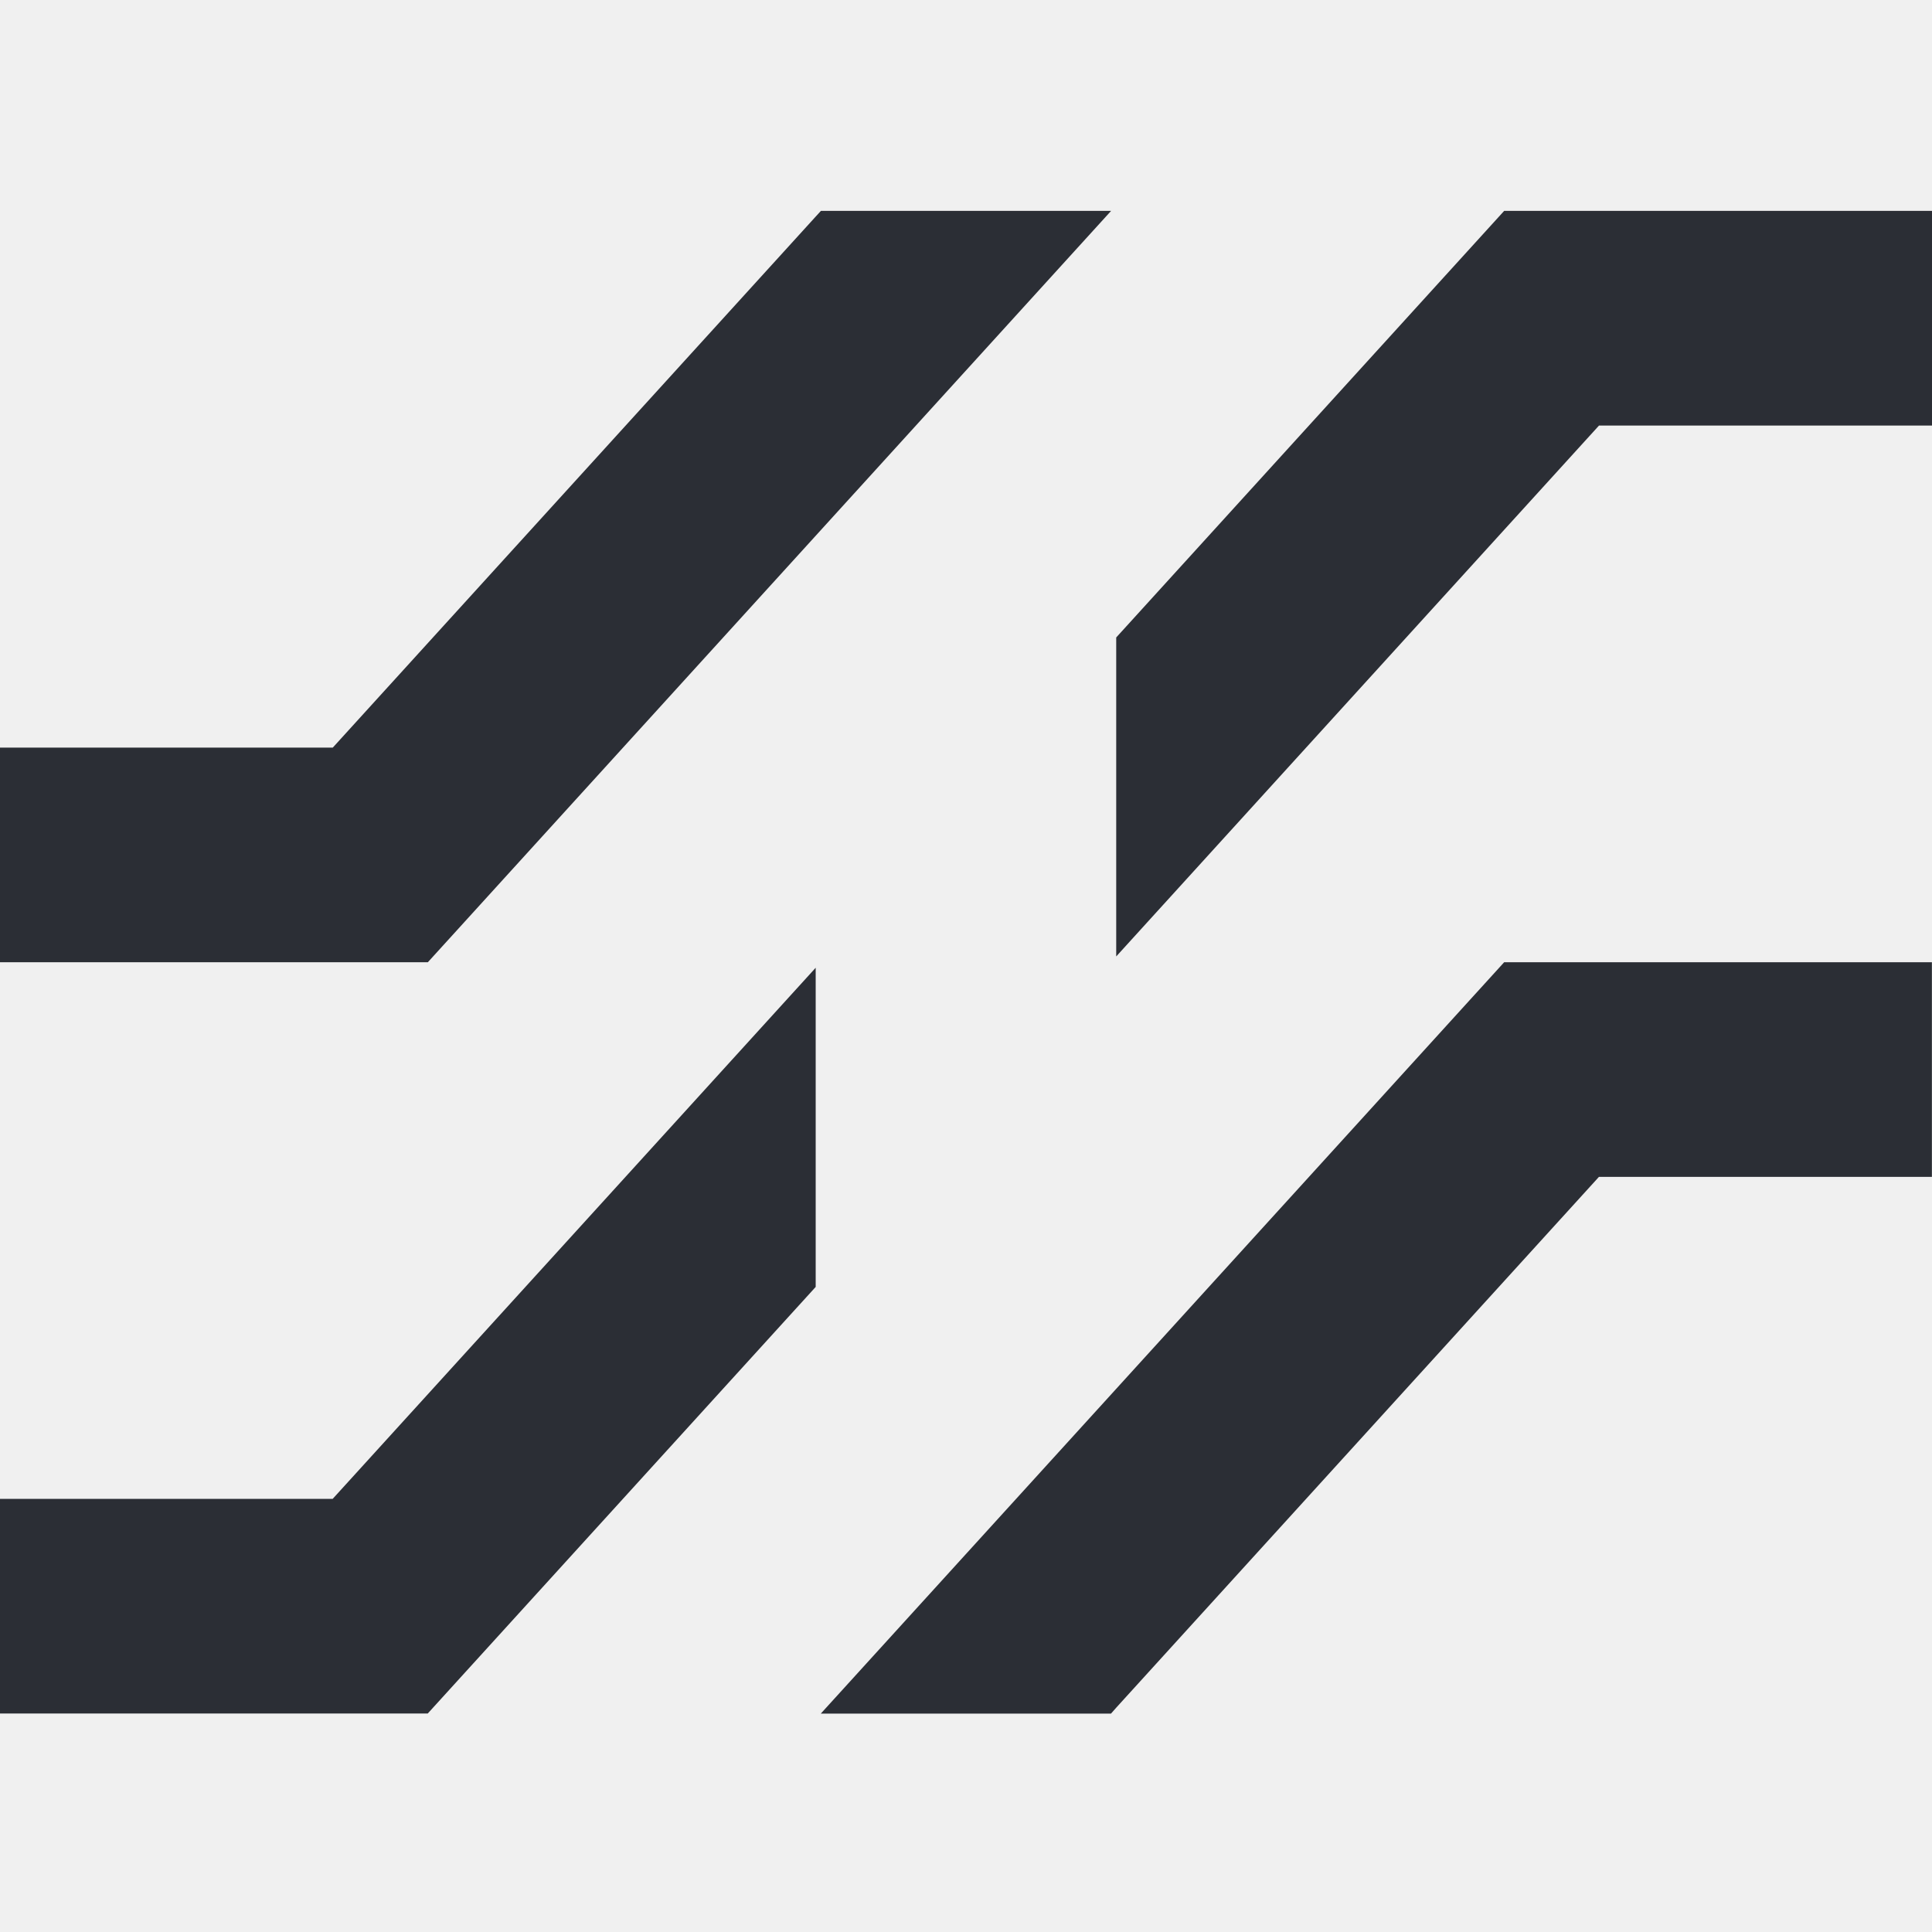
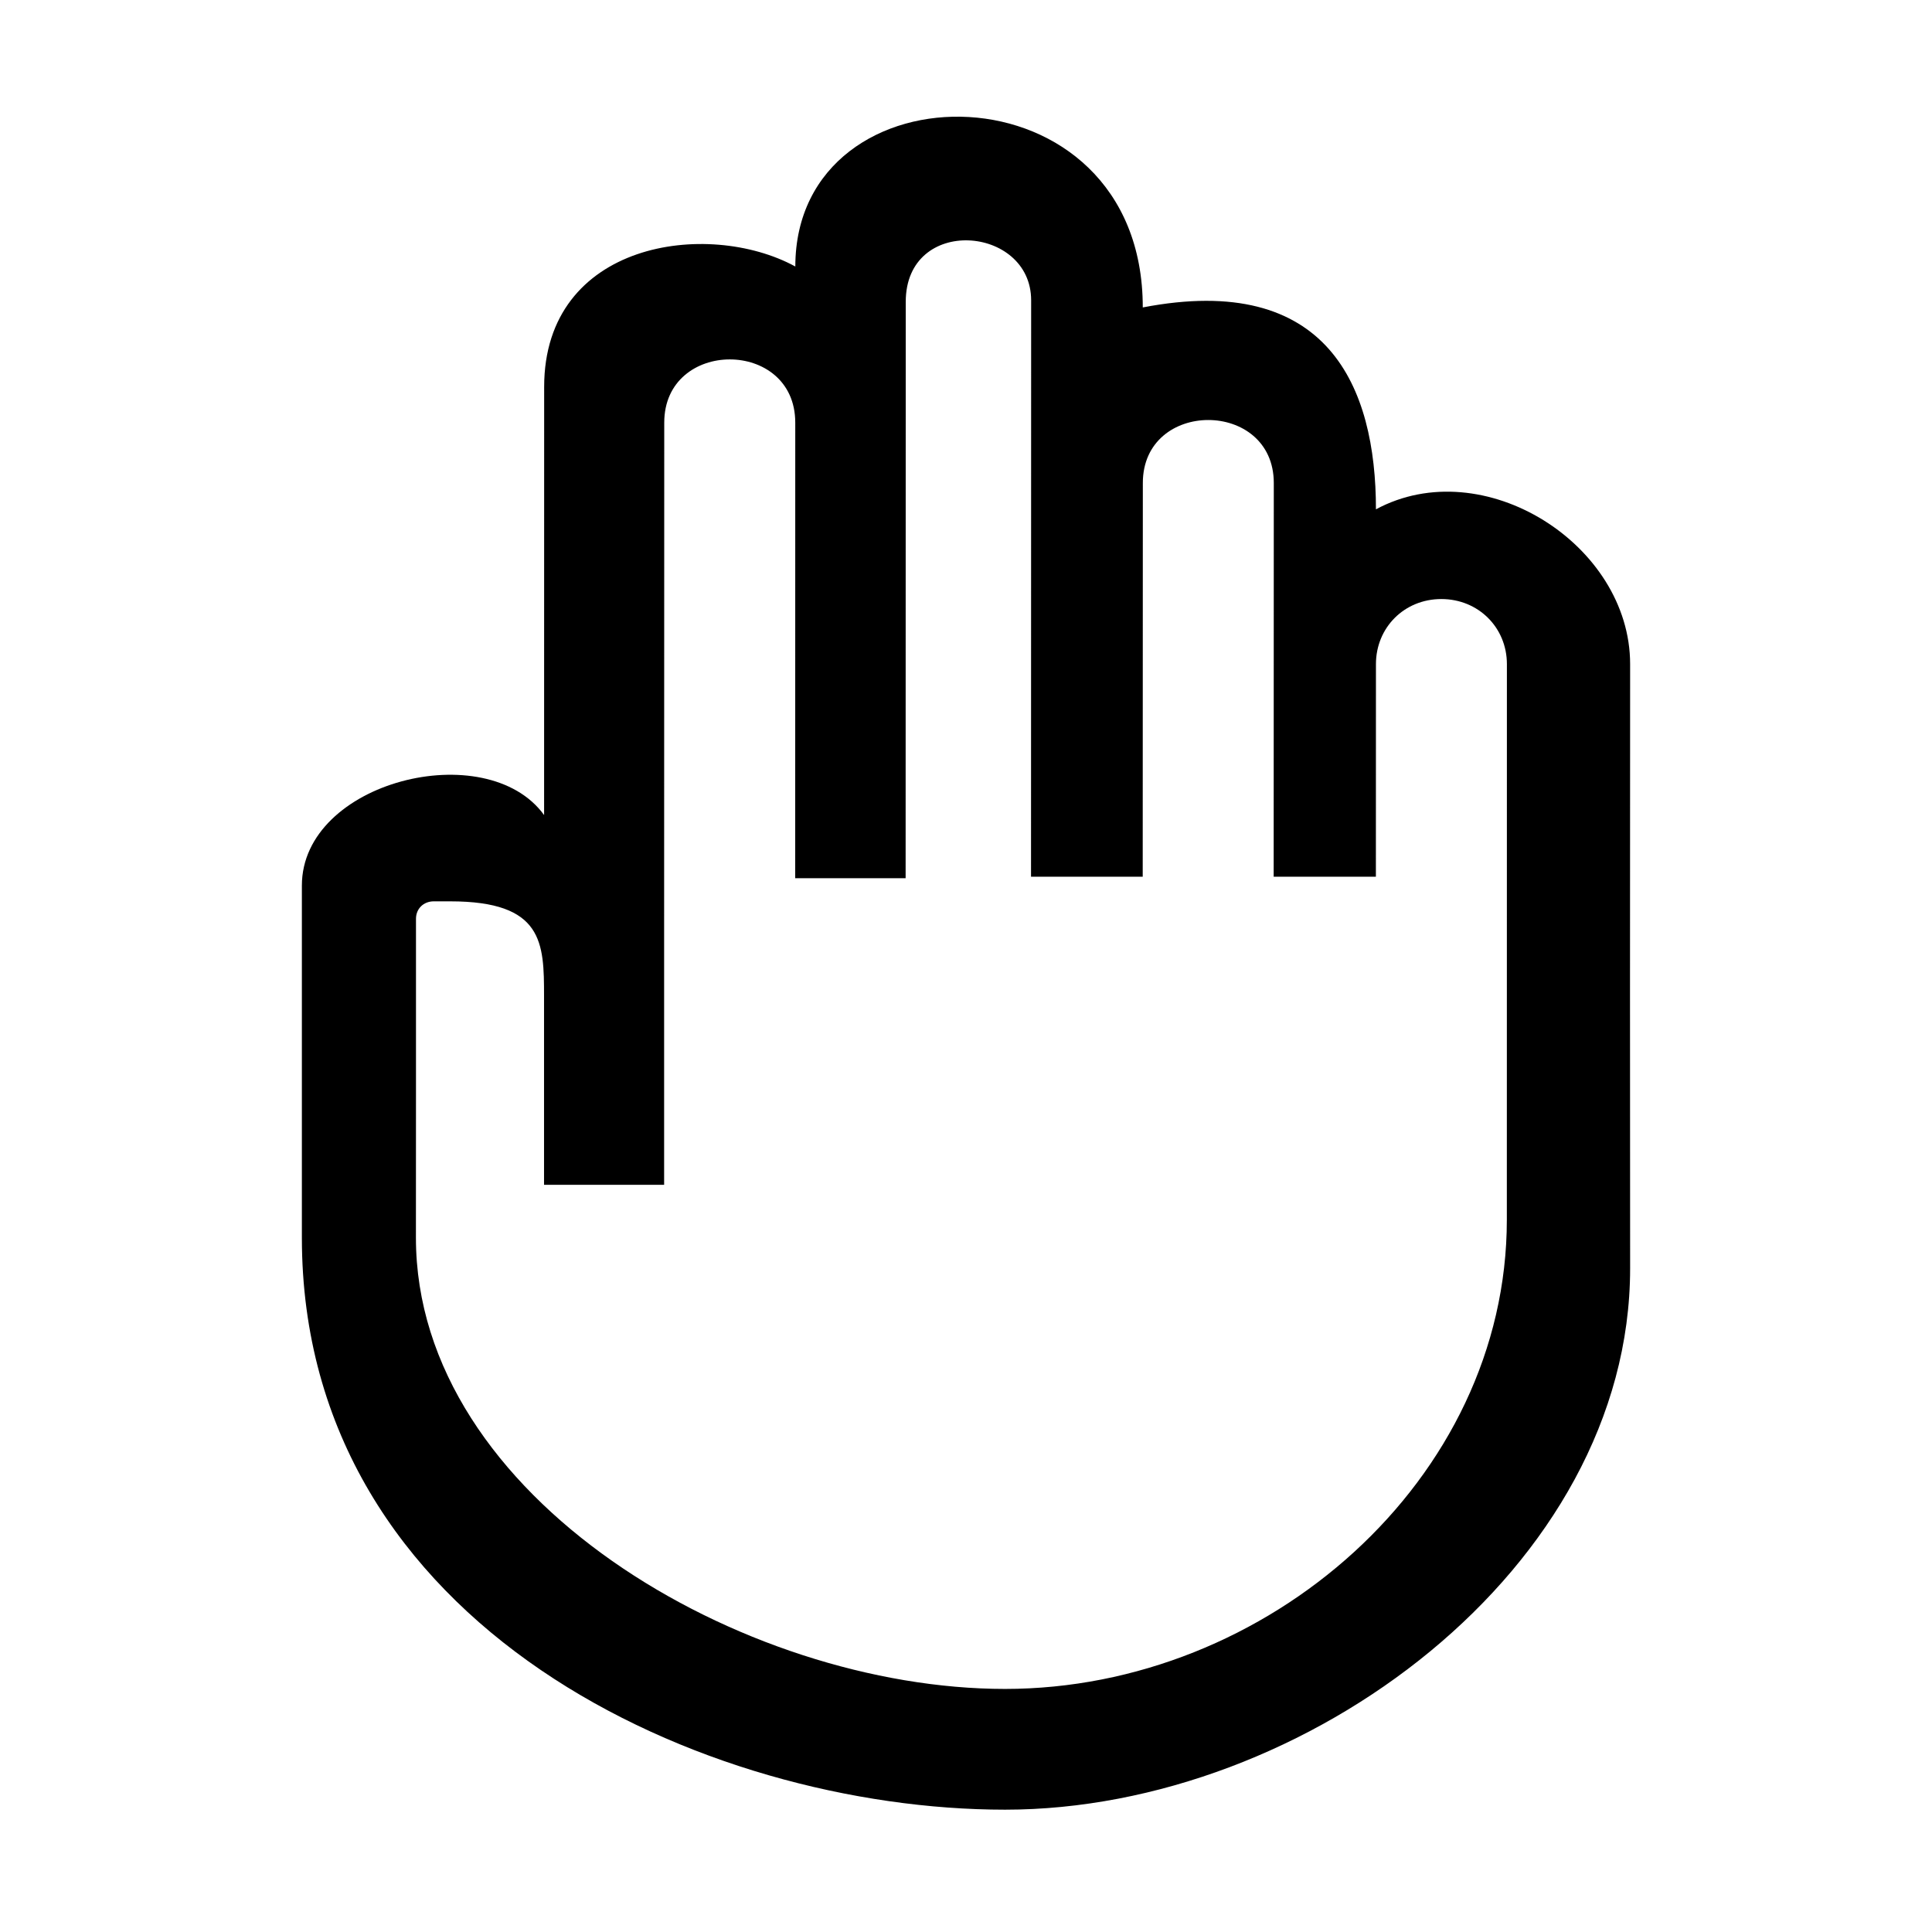
- <svg xmlns="http://www.w3.org/2000/svg" id="Layer_1" data-name="Layer 1" viewBox="0 0 200 200" version="1.1" width="200" height="200">
-   <defs id="defs1">
-     <style id="style1">
-       .cls-1 {
-         fill: #2b2e35;
-         stroke-width: 0px;
-       }
-     </style>
+ <svg xmlns="http://www.w3.org/2000/svg" width="32" height="32" viewBox="0 0 32 32" fill="none">
+   <g clip-path="url(#clip0_104_503)">
+     <rect width="32" height="32" fill="white" />
+     <path d="M13.173 4.415L13.171 4.413C11.723 3.626 9.013 4 9.013 6.408L9.012 13.5C8.06 12.184 5 12.94 5 14.668V20.5C5 26.965 11.673 29.974 16.648 29.974C21.623 29.974 27 25.967 27 21.009L26.998 16.46L27 11C27 9.015 24.568 7.478 22.79 8.436C22.79 6.411 22 4.5 18.928 5.092C18.928 1 13.173 1 13.173 4.415ZM17.079 4.974L17.077 14.521L18.927 14.521L18.929 8C18.929 6.607 21.098 6.611 21.098 8L21.096 14.521L22.789 14.521L22.79 11C22.79 10.394 23.26 9.922 23.873 9.922C24.486 9.922 24.959 10.394 24.959 11L24.958 20.201C24.958 24.516 20.984 27.974 16.647 27.974C12.31 27.974 6.889 24.817 6.889 20.5L6.89 18.053V15.218C6.89 15.052 7.014 14.929 7.185 14.929H7.457C9 14.929 9.011 15.615 9.011 16.5V19.624L11 19.624V15.58V15.507L11.002 7C11.002 5.605 13.172 5.603 13.172 7L13.171 14.545L13.169 14.546H15L15.002 4.999C15.002 3.562 17.079 3.731 17.079 4.974Z" fill="black" />
+   </g>
+   <defs>
+     <clipPath id="clip0_104_503">
+       <rect width="32" height="32" fill="white" />
+     </clipPath>
  </defs>
-   <path class="cls-1" d="m 34.44,155.161 50,-54.98 v 33.04 l -40.16,44.16 H 0 v -22.22 z M 155.71,21.831 115.55,65.991 v 33.02 L 165.53,44.051 H 200 v -22.22 z m -70.73,0 -0.53,0.58 -50,54.98 H 0 v 22.22 h 44.29 l 40.16,-44.16 30.57,-33.62 z m 70.73,77.78 -40.16,44.16 -30.58,33.62 h 30.04 l 0.53,-0.6 49.98,-54.96 h 34.47 v -22.22 H 155.7 Z" id="path1" />
</svg>
